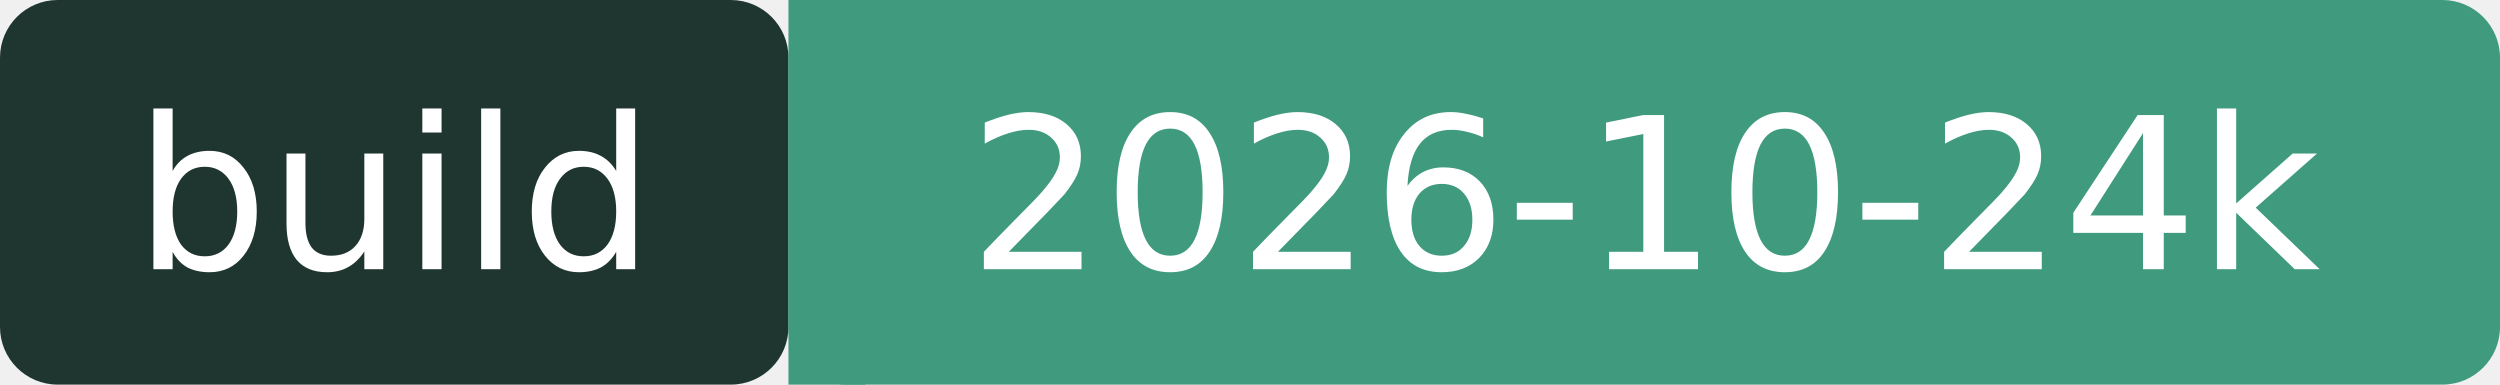
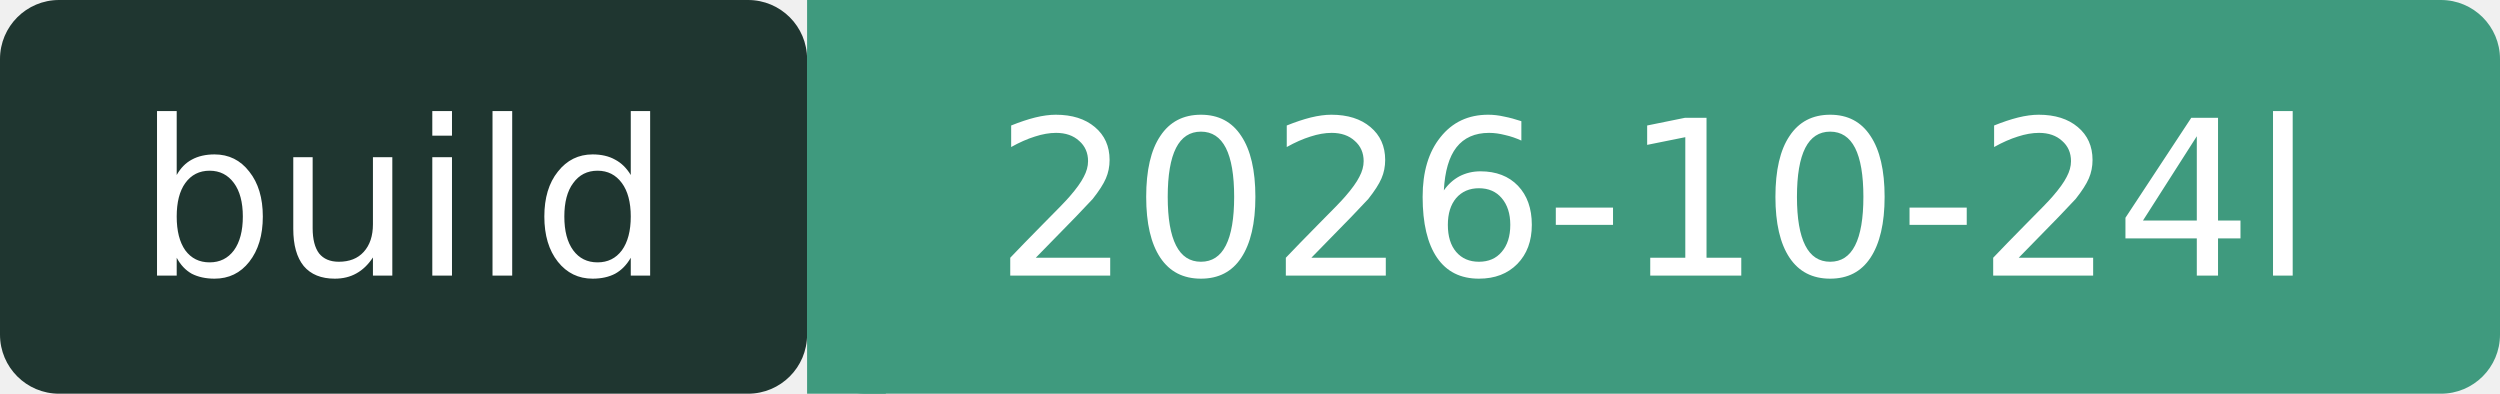
- <svg xmlns="http://www.w3.org/2000/svg" width="130" height="20" role="img" aria-label="build: 2026-10-24k">
+ <svg xmlns="http://www.w3.org/2000/svg" width="127" height="20" role="img" aria-label="build: 2026-10-24l">
  <rect width="41" height="20" rx="3" fill="#1F3630" />
-   <rect x="41" width="89" height="20" rx="3" fill="#3F9A7E" />
+   <rect x="41" width="86" height="20" rx="3" fill="#3F9A7E" />
  <rect x="41" width="4" height="20" fill="#3F9A7E" />
  <g fill="#fff" font-family="Verdana,DejaVu Sans,sans-serif" font-size="11" text-anchor="middle">
    <text x="20.5" y="14">build</text>
-     <text x="85.5" y="14">2026-10-24k</text>
+     <text x="84" y="14">2026-10-24l</text>
  </g>
</svg>
